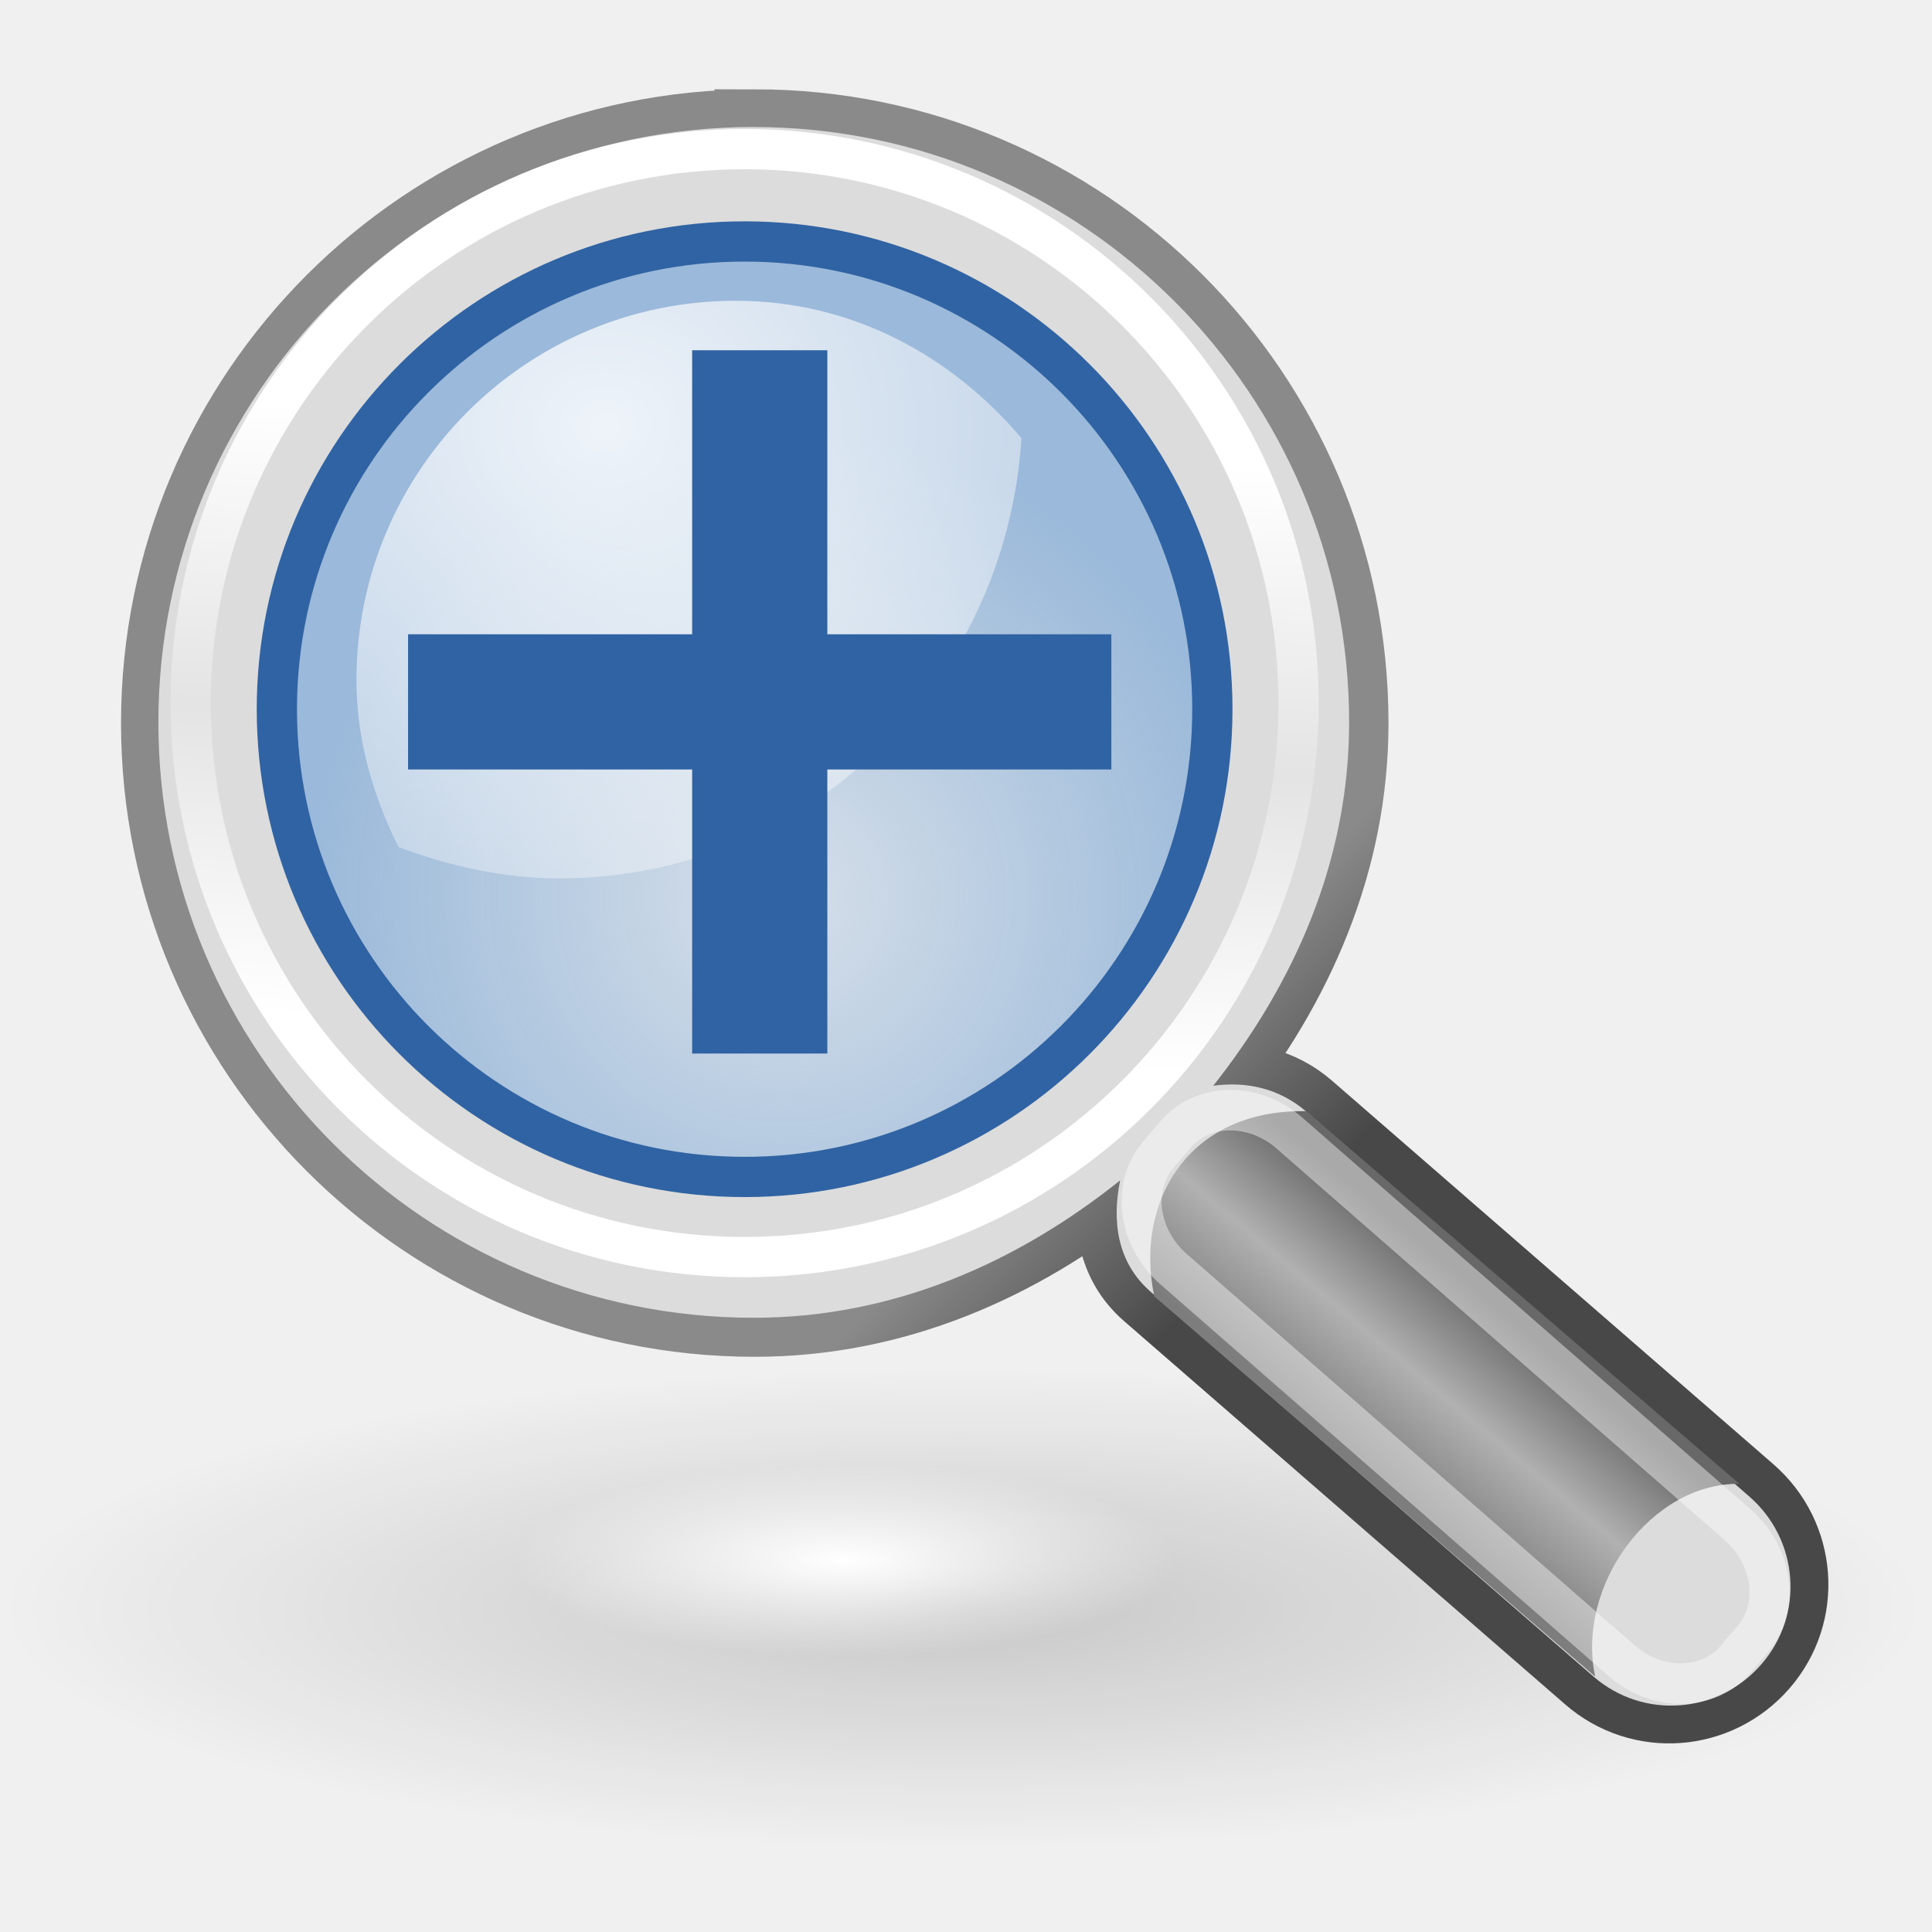
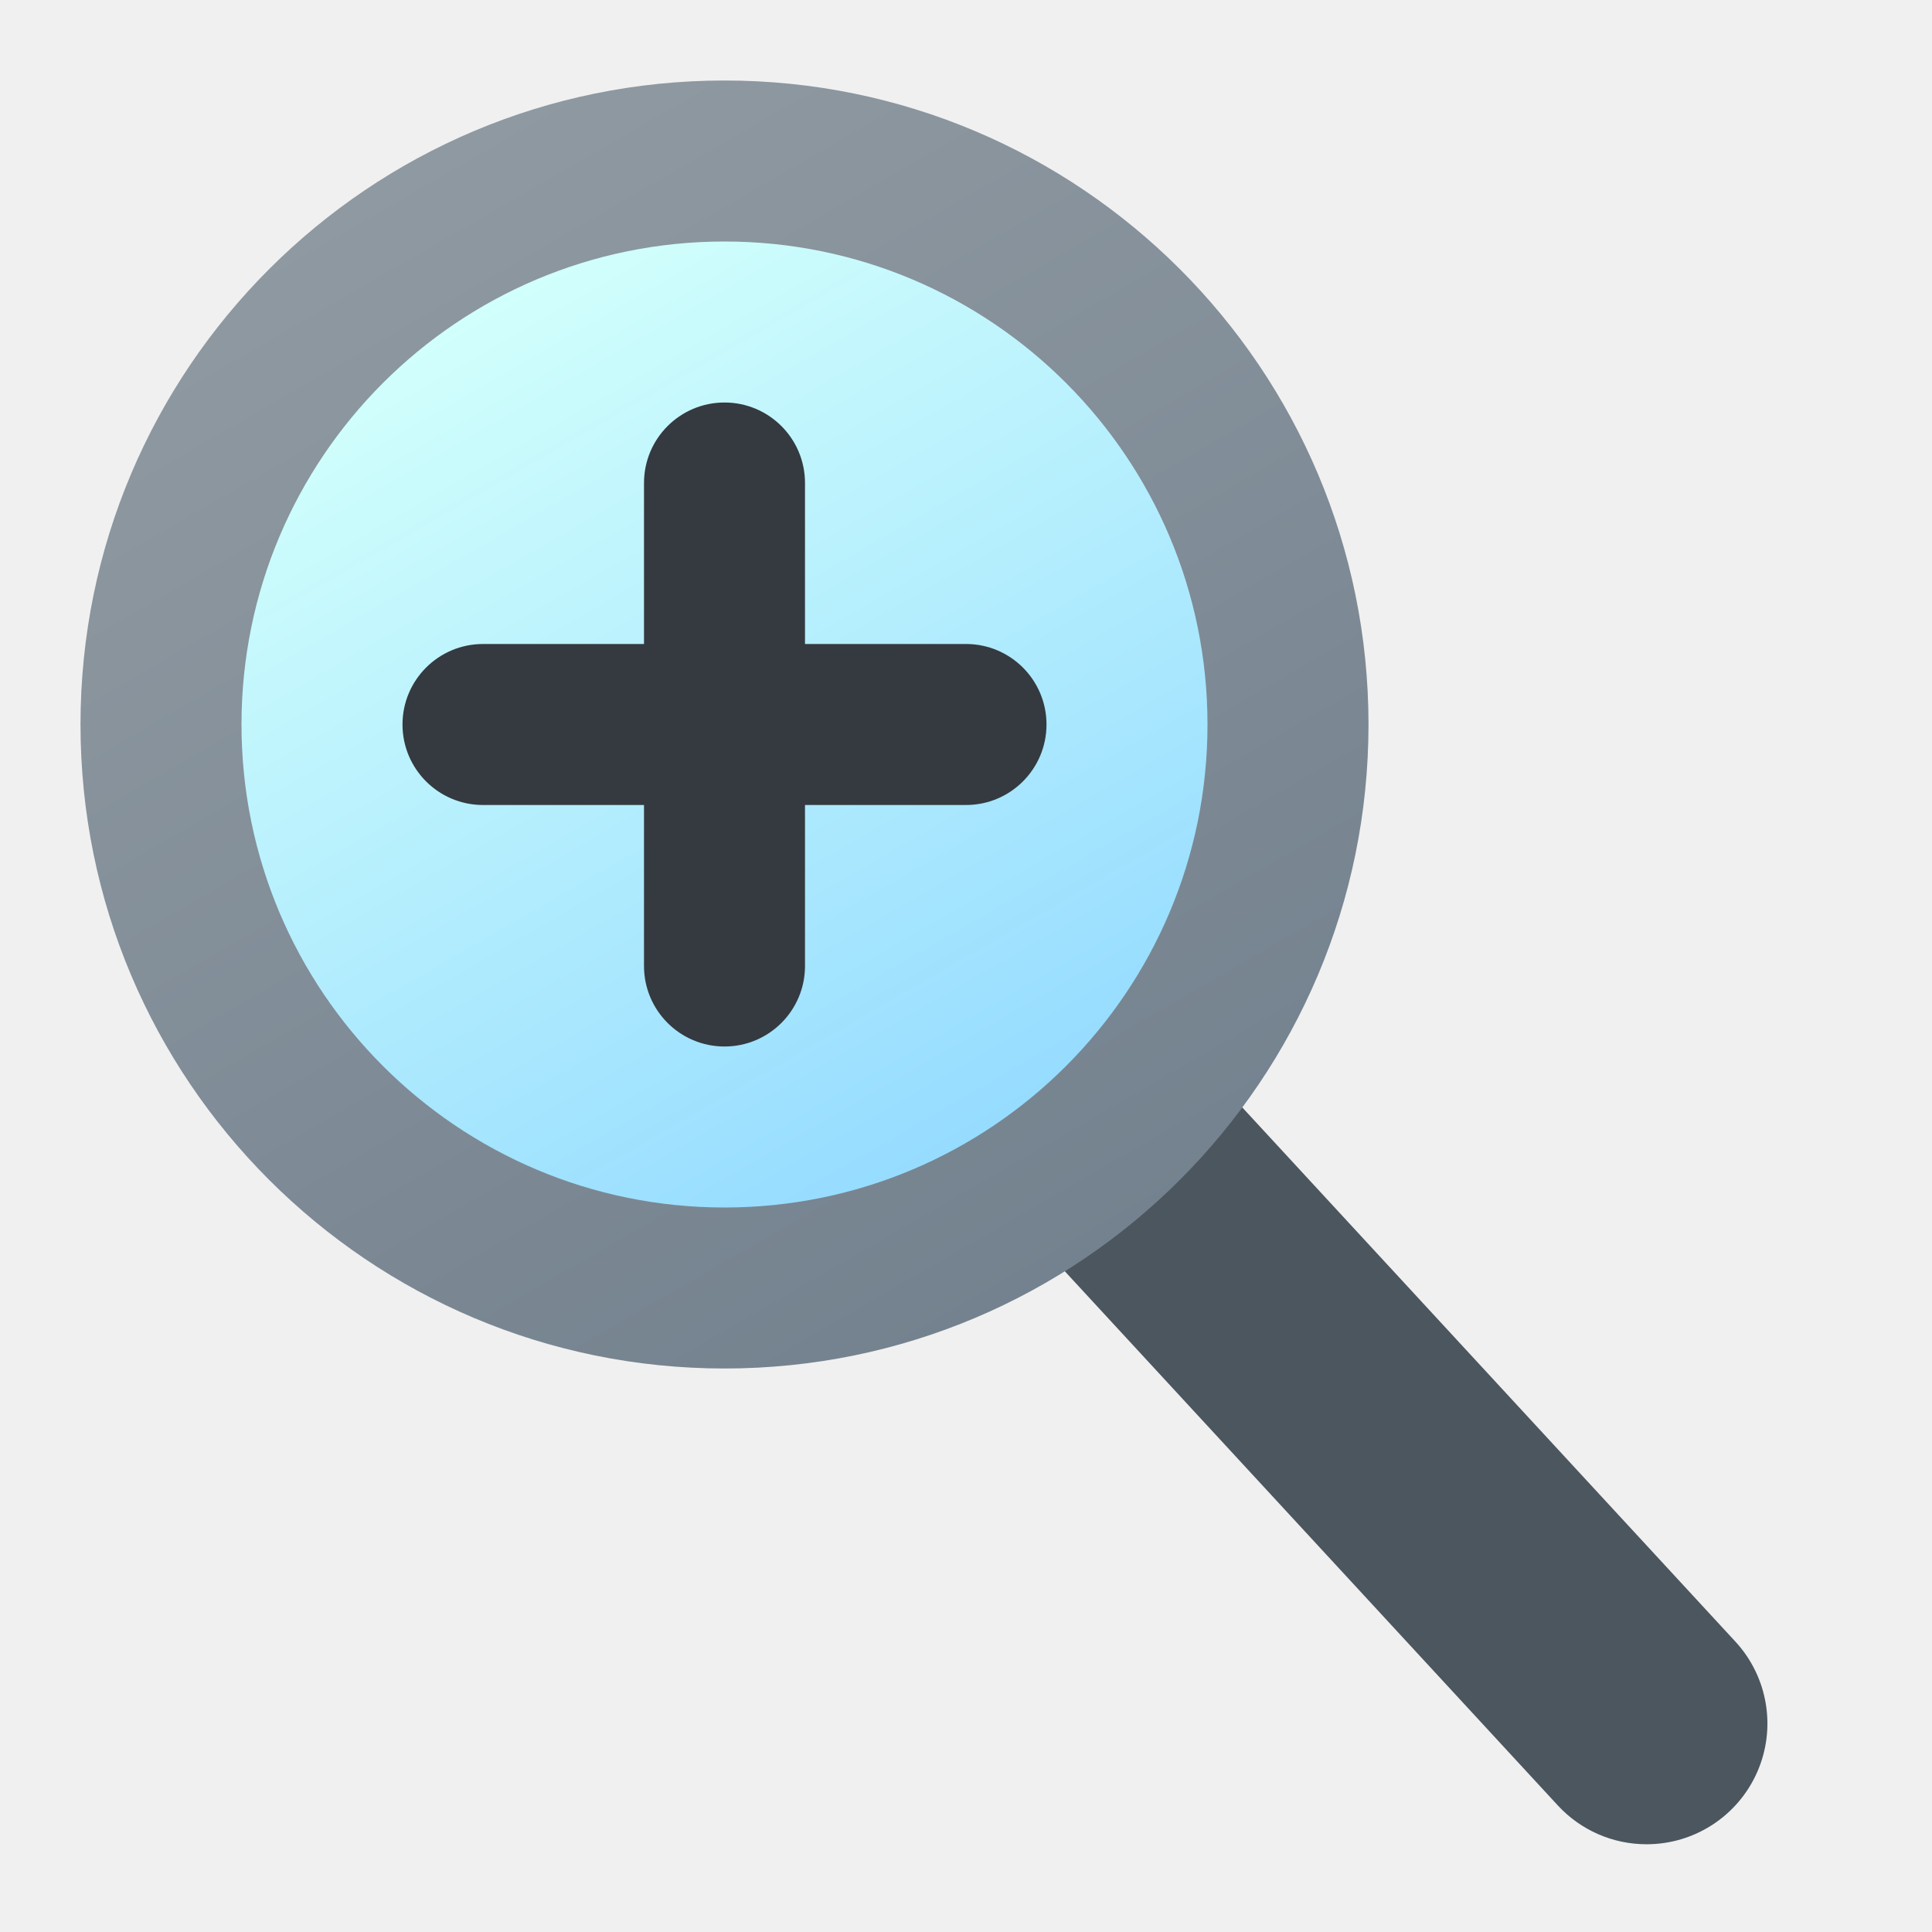
- <svg xmlns="http://www.w3.org/2000/svg" xmlns:xlink="http://www.w3.org/1999/xlink" id="svg11300" height="48px" width="48px" version="1.1">
-   <defs id="defs3">
-     <linearGradient id="linearGradient2846">
-       <stop id="stop2848" offset="0" style="stop-color:#8a8a8a;stop-opacity:1;" />
-       <stop id="stop2850" offset="1" style="stop-color:#484848;stop-opacity:1;" />
+ <svg xmlns="http://www.w3.org/2000/svg" height="24px" width="24px" viewBox="0 0 24 24">
+   <defs>
+     <style>.cls-1{fill:url(#Gradiente_sem_nome_29);}.cls-2{fill:url(#Gradiente_sem_nome_323);}.cls-3{fill:url(#Gradiente_sem_nome_235);}.cls-4{fill:url(#Gradiente_sem_nome_41);}</style>
+     <linearGradient id="Gradiente_sem_nome_29" x1="7.558" y1="14.5" x2="21.442" y2="14.5" gradientTransform="matrix(1.0403, 0.0845, 0.0011, 1.0437, -0.3725, -1.1537)" gradientUnits="userSpaceOnUse">
+       <stop offset="0" stop-color="#4c565e" />
+       <stop offset="1" stop-color="#4c565e" />
    </linearGradient>
-     <linearGradient id="linearGradient2366">
-       <stop id="stop2368" offset="0" style="stop-color:#ffffff;stop-opacity:1;" />
-       <stop style="stop-color:#ffffff;stop-opacity:0.219;" offset="0.5" id="stop2374" />
-       <stop id="stop2370" offset="1" style="stop-color:#ffffff;stop-opacity:1;" />
+     <linearGradient id="Gradiente_sem_nome_323" x1="4.999" y1="2.071" x2="13.001" y2="15.929" gradientUnits="userSpaceOnUse">
+       <stop offset="0" stop-color="#8f99a1" />
+       <stop offset="1" stop-color="#74828f" />
    </linearGradient>
-     <linearGradient id="linearGradient4487">
-       <stop style="stop-color:#ffffff;stop-opacity:1;" offset="0" id="stop4489" />
-       <stop style="stop-color:#ffffff;stop-opacity:0;" offset="1" id="stop4491" />
+     <linearGradient id="Gradiente_sem_nome_235" x1="6" y1="3.803" x2="12.001" y2="14.197" gradientUnits="userSpaceOnUse">
+       <stop offset="0" stop-color="#d1fffc" />
+       <stop offset="1" stop-color="#96dcff" />
    </linearGradient>
-     <linearGradient id="linearGradient4477">
-       <stop style="stop-color:#000000;stop-opacity:1;" offset="0" id="stop4479" />
-       <stop style="stop-color:#000000;stop-opacity:0;" offset="1" id="stop4481" />
+     <linearGradient id="Gradiente_sem_nome_41" x1="7.201" y1="5.884" x2="10.799" y2="12.116" gradientUnits="userSpaceOnUse">
+       <stop offset="0" stop-color="#343a40" />
+       <stop offset="1" stop-color="#343a40" />
    </linearGradient>
-     <linearGradient id="linearGradient4467">
-       <stop style="stop-color:#ffffff;stop-opacity:1;" offset="0" id="stop4469" />
-       <stop style="stop-color:#ffffff;stop-opacity:0.248;" offset="1" id="stop4471" />
-     </linearGradient>
-     <linearGradient id="linearGradient4454">
-       <stop style="stop-color:#729fcf;stop-opacity:0.208;" offset="0" id="stop4456" />
-       <stop style="stop-color:#729fcf;stop-opacity:0.676;" offset="1" id="stop4458" />
-     </linearGradient>
-     <linearGradient id="linearGradient4440">
-       <stop style="stop-color:#7d7d7d;stop-opacity:1;" offset="0" id="stop4442" />
-       <stop id="stop4448" offset="0.5" style="stop-color:#b1b1b1;stop-opacity:1;" />
-       <stop style="stop-color:#686868;stop-opacity:1;" offset="1" id="stop4444" />
-     </linearGradient>
-     <linearGradient xlink:href="#linearGradient4440" id="linearGradient4446" x1="30.656" y1="34" x2="33.219" y2="31.062" gradientUnits="userSpaceOnUse" gradientTransform="matrix(1.334593,0,0,1.291292,-6.973842,-7.460658)" />
-     <radialGradient xlink:href="#linearGradient4454" id="radialGradient4460" cx="18.241" cy="21.818" fx="18.241" fy="21.818" r="8.309" gradientUnits="userSpaceOnUse" />
-     <radialGradient xlink:href="#linearGradient4467" id="radialGradient4473" cx="15.414" cy="13.078" fx="15.414" fy="13.078" r="6.656" gradientTransform="matrix(2.592963,-7.746900e-24,-5.714443e-24,2.252104,-25.05975,-18.941)" gradientUnits="userSpaceOnUse" />
-     <radialGradient xlink:href="#linearGradient4487" id="radialGradient4493" cx="24.13" cy="37.968" fx="24.13" fy="37.968" r="16.529" gradientTransform="matrix(1,0,0,0.237968,3.152859e-15,28.93278)" gradientUnits="userSpaceOnUse" />
-     <linearGradient gradientUnits="userSpaceOnUse" y2="25.743" x2="17.501" y1="13.602" x1="18.293" id="linearGradient2372" xlink:href="#linearGradient2366" />
-     <radialGradient r="16.529" fy="37.968" fx="24.13" cy="37.968" cx="24.13" gradientTransform="matrix(1,0,0,0.237968,-2.471981e-16,28.93278)" gradientUnits="userSpaceOnUse" id="radialGradient2842" xlink:href="#linearGradient4477" />
-     <linearGradient gradientUnits="userSpaceOnUse" y2="30.558" x2="31.336" y1="26.58" x1="27.366" id="linearGradient2852" xlink:href="#linearGradient2846" />
-     <radialGradient gradientUnits="userSpaceOnUse" gradientTransform="matrix(0.914812,1.265023e-2,-8.21502e-3,0.213562,2.253914,27.18889)" r="10.319" fy="35.127" fx="23.071" cy="35.127" cx="23.071" id="radialGradient2097" xlink:href="#linearGradient2091" />
-     <linearGradient y2="50.94" x2="45.38" y1="45.264" x1="46.835" gradientUnits="userSpaceOnUse" id="linearGradient7186" xlink:href="#linearGradient2871" />
-     <linearGradient y2="26.649" x2="53.589" y1="23.668" x1="18.936" gradientUnits="userSpaceOnUse" id="linearGradient7184" xlink:href="#linearGradient2402" />
-     <linearGradient y2="50.94" x2="45.38" y1="45.264" x1="46.835" gradientUnits="userSpaceOnUse" id="linearGradient7182" xlink:href="#linearGradient2871" />
-     <linearGradient y2="20.609" x2="15.985" y1="36.061" x1="62.514" gradientUnits="userSpaceOnUse" id="linearGradient7180" xlink:href="#linearGradient2380" />
-     <linearGradient gradientTransform="matrix(-1,0,0,-1,47.93934,50.02474)" y2="23.554" x2="22.375" y1="13.604" x1="13.435" gradientUnits="userSpaceOnUse" id="linearGradient7189" xlink:href="#linearGradient7179" />
-     <linearGradient gradientUnits="userSpaceOnUse" y2="23.554" x2="22.375" y1="13.604" x1="13.435" id="linearGradient7185" xlink:href="#linearGradient7179" />
-     <linearGradient id="linearGradient1322">
-       <stop style="stop-color:#729fcf" offset="0" id="stop1324" />
-       <stop style="stop-color:#5187d6;stop-opacity:1;" offset="1" id="stop1326" />
-     </linearGradient>
-     <linearGradient id="linearGradient2316">
-       <stop id="stop2318" offset="0" style="stop-color:#000000;stop-opacity:1;" />
-       <stop id="stop2320" offset="1" style="stop-color:#ffffff;stop-opacity:0.66;" />
-     </linearGradient>
-     <linearGradient id="linearGradient7179">
-       <stop id="stop7181" offset="0" style="stop-color:#ffffff;stop-opacity:1;" />
-       <stop id="stop7183" offset="1" style="stop-color:#ffffff;stop-opacity:0;" />
-     </linearGradient>
-     <linearGradient y2="26.048" x2="52.854" y1="26.048" x1="5.965" gradientUnits="userSpaceOnUse" id="linearGradient1491" xlink:href="#linearGradient2797" />
-     <linearGradient id="linearGradient2797">
-       <stop id="stop2799" offset="0" style="stop-color:#ffffff;stop-opacity:1;" />
-       <stop id="stop2801" offset="1" style="stop-color:#ffffff;stop-opacity:0;" />
-     </linearGradient>
-     <linearGradient y2="26.048" x2="52.854" y1="26.048" x1="5.965" gradientUnits="userSpaceOnUse" id="linearGradient1493" xlink:href="#linearGradient2797" />
-     <linearGradient id="linearGradient2402">
-       <stop id="stop2404" offset="0" style="stop-color:#729fcf;stop-opacity:1;" />
-       <stop id="stop2406" offset="1" style="stop-color:#528ac5;stop-opacity:1;" />
-     </linearGradient>
-     <linearGradient id="linearGradient2871">
-       <stop id="stop2873" offset="0" style="stop-color:#3465a4;stop-opacity:1;" />
-       <stop id="stop2875" offset="1" style="stop-color:#3465a4;stop-opacity:1" />
-     </linearGradient>
-     <linearGradient gradientTransform="translate(-48.77039,-5.765705)" gradientUnits="userSpaceOnUse" y2="24.842" x2="37.124" y1="30.749" x1="32.648" id="linearGradient2696" xlink:href="#linearGradient2690" />
-     <linearGradient id="linearGradient2690">
-       <stop id="stop2692" offset="0" style="stop-color:#c4d7eb;stop-opacity:1;" />
-       <stop id="stop2694" offset="1" style="stop-color:#c4d7eb;stop-opacity:0;" />
-     </linearGradient>
-     <linearGradient gradientTransform="translate(-48.77039,-5.765705)" gradientUnits="userSpaceOnUse" y2="24.842" x2="37.124" y1="31.456" x1="36.714" id="linearGradient2688" xlink:href="#linearGradient2682" />
-     <linearGradient id="linearGradient2682">
-       <stop id="stop2684" offset="0" style="stop-color:#3977c3;stop-opacity:1;" />
-       <stop id="stop2686" offset="1" style="stop-color:#89aedc;stop-opacity:0;" />
-     </linearGradient>
-     <linearGradient id="linearGradient2380">
-       <stop id="stop2382" offset="0" style="stop-color:#b9cfe7;stop-opacity:1" />
-       <stop id="stop2384" offset="1" style="stop-color:#729fcf;stop-opacity:1" />
-     </linearGradient>
-     <linearGradient y2="19.115" x2="15.419" y1="10.612" x1="13.479" gradientTransform="translate(-48.30498,-6.043298)" gradientUnits="userSpaceOnUse" id="linearGradient1486" xlink:href="#linearGradient2831" />
-     <linearGradient id="linearGradient2831">
-       <stop id="stop2833" offset="0" style="stop-color:#3465a4;stop-opacity:1;" />
-       <stop style="stop-color:#5b86be;stop-opacity:1;" offset="0.333" id="stop2855" />
-       <stop id="stop2835" offset="1" style="stop-color:#83a8d8;stop-opacity:0;" />
-     </linearGradient>
-     <linearGradient y2="26.194" x2="37.065" y1="29.73" x1="37.128" gradientTransform="matrix(-1,0,0,-1,-1.24248,40.0817)" gradientUnits="userSpaceOnUse" id="linearGradient1488" xlink:href="#linearGradient2847" />
-     <linearGradient id="linearGradient2847">
-       <stop id="stop2849" offset="0" style="stop-color:#3465a4;stop-opacity:1;" />
-       <stop id="stop2851" offset="1" style="stop-color:#3465a4;stop-opacity:0;" />
-     </linearGradient>
-     <radialGradient r="15.645" fy="36.421" fx="24.837" cy="36.421" cx="24.837" gradientTransform="matrix(1,0,0,0.536723,-1.018989e-13,16.87306)" gradientUnits="userSpaceOnUse" id="radialGradient1503" xlink:href="#linearGradient8662" />
-     <linearGradient id="linearGradient8662">
-       <stop id="stop8664" offset="0" style="stop-color:#000000;stop-opacity:1;" />
-       <stop id="stop8666" offset="1" style="stop-color:#000000;stop-opacity:0;" />
-     </linearGradient>
-     <linearGradient id="linearGradient7916">
-       <stop id="stop7918" offset="0" style="stop-color:#ffffff;stop-opacity:1;" />
-       <stop id="stop7920" offset="1" style="stop-color:#ffffff;stop-opacity:0.34;" />
-     </linearGradient>
-     <linearGradient id="linearGradient2091">
-       <stop id="stop2093" offset="0" style="stop-color:#000000;stop-opacity:1;" />
-       <stop id="stop2095" offset="1" style="stop-color:#000000;stop-opacity:0;" />
-     </linearGradient>
-     <linearGradient id="linearGradient2091-4">
-       <stop style="stop-color:#000000;stop-opacity:1;" offset="0" id="stop2093-5" />
-       <stop style="stop-color:#000000;stop-opacity:0;" offset="1" id="stop2095-1" />
-     </linearGradient>
-     <linearGradient id="linearGradient7916-4">
-       <stop style="stop-color:#ffffff;stop-opacity:1;" offset="0" id="stop7918-2" />
-       <stop style="stop-color:#ffffff;stop-opacity:0.34;" offset="1" id="stop7920-2" />
-     </linearGradient>
-     <linearGradient id="linearGradient8662-1">
-       <stop style="stop-color:#000000;stop-opacity:1;" offset="0" id="stop8664-8" />
-       <stop style="stop-color:#000000;stop-opacity:0;" offset="1" id="stop8666-3" />
-     </linearGradient>
-     <radialGradient xlink:href="#linearGradient8662-1" id="radialGradient1503-3" gradientUnits="userSpaceOnUse" gradientTransform="matrix(1,0,0,0.536723,-1.018989e-13,16.87306)" cx="24.837" cy="36.421" fx="24.837" fy="36.421" r="15.645" />
-     <linearGradient id="linearGradient2847-9">
-       <stop style="stop-color:#3465a4;stop-opacity:1;" offset="0" id="stop2849-2" />
-       <stop style="stop-color:#3465a4;stop-opacity:0;" offset="1" id="stop2851-2" />
-     </linearGradient>
-     <linearGradient xlink:href="#linearGradient2847-9" id="linearGradient1488-8" gradientUnits="userSpaceOnUse" gradientTransform="matrix(-1,0,0,-1,-1.24248,40.0817)" x1="37.128" y1="29.73" x2="37.065" y2="26.194" />
-     <linearGradient id="linearGradient2831-3">
-       <stop style="stop-color:#3465a4;stop-opacity:1;" offset="0" id="stop2833-8" />
-       <stop id="stop2855-6" offset="0.333" style="stop-color:#5b86be;stop-opacity:1;" />
-       <stop style="stop-color:#83a8d8;stop-opacity:0;" offset="1" id="stop2835-0" />
-     </linearGradient>
-     <linearGradient xlink:href="#linearGradient2831-3" id="linearGradient1486-4" gradientUnits="userSpaceOnUse" gradientTransform="translate(-48.30498,-6.043298)" x1="13.479" y1="10.612" x2="15.419" y2="19.115" />
-     <linearGradient id="linearGradient2380-5">
-       <stop style="stop-color:#b9cfe7;stop-opacity:1" offset="0" id="stop2382-2" />
-       <stop style="stop-color:#729fcf;stop-opacity:1" offset="1" id="stop2384-4" />
-     </linearGradient>
-     <linearGradient id="linearGradient2682-7">
-       <stop style="stop-color:#3977c3;stop-opacity:1;" offset="0" id="stop2684-4" />
-       <stop style="stop-color:#89aedc;stop-opacity:0;" offset="1" id="stop2686-2" />
-     </linearGradient>
-     <linearGradient xlink:href="#linearGradient2682-7" id="linearGradient2688-2" x1="36.714" y1="31.456" x2="37.124" y2="24.842" gradientUnits="userSpaceOnUse" gradientTransform="translate(-48.77039,-5.765705)" />
-     <linearGradient id="linearGradient2690-3">
-       <stop style="stop-color:#c4d7eb;stop-opacity:1;" offset="0" id="stop2692-4" />
-       <stop style="stop-color:#c4d7eb;stop-opacity:0;" offset="1" id="stop2694-9" />
-     </linearGradient>
-     <linearGradient xlink:href="#linearGradient2690-3" id="linearGradient2696-0" x1="32.648" y1="30.749" x2="37.124" y2="24.842" gradientUnits="userSpaceOnUse" gradientTransform="translate(-48.77039,-5.765705)" />
-     <linearGradient id="linearGradient2871-3">
-       <stop style="stop-color:#3465a4;stop-opacity:1;" offset="0" id="stop2873-7" />
-       <stop style="stop-color:#3465a4;stop-opacity:1" offset="1" id="stop2875-0" />
-     </linearGradient>
-     <linearGradient id="linearGradient2402-2">
-       <stop style="stop-color:#729fcf;stop-opacity:1;" offset="0" id="stop2404-8" />
-       <stop style="stop-color:#528ac5;stop-opacity:1;" offset="1" id="stop2406-0" />
-     </linearGradient>
-     <linearGradient xlink:href="#linearGradient2797-7" id="linearGradient1493-3" gradientUnits="userSpaceOnUse" x1="5.965" y1="26.048" x2="52.854" y2="26.048" />
-     <linearGradient id="linearGradient2797-7">
-       <stop style="stop-color:#ffffff;stop-opacity:1;" offset="0" id="stop2799-4" />
-       <stop style="stop-color:#ffffff;stop-opacity:0;" offset="1" id="stop2801-0" />
-     </linearGradient>
-     <linearGradient xlink:href="#linearGradient2797-7" id="linearGradient1491-2" gradientUnits="userSpaceOnUse" x1="5.965" y1="26.048" x2="52.854" y2="26.048" />
-     <linearGradient id="linearGradient7179-1">
-       <stop style="stop-color:#ffffff;stop-opacity:1;" offset="0" id="stop7181-0" />
-       <stop style="stop-color:#ffffff;stop-opacity:0;" offset="1" id="stop7183-4" />
-     </linearGradient>
-     <linearGradient id="linearGradient2316-2">
-       <stop style="stop-color:#000000;stop-opacity:1;" offset="0" id="stop2318-6" />
-       <stop style="stop-color:#ffffff;stop-opacity:0.66;" offset="1" id="stop2320-9" />
-     </linearGradient>
-     <linearGradient id="linearGradient1322-8">
-       <stop id="stop1324-1" offset="0" style="stop-color:#729fcf" />
-       <stop id="stop1326-2" offset="1" style="stop-color:#5187d6;stop-opacity:1;" />
-     </linearGradient>
-     <linearGradient xlink:href="#linearGradient1322-8" id="linearGradient4975-0" x1="34.893" y1="36.423" x2="45.919" y2="48.548" gradientUnits="userSpaceOnUse" gradientTransform="translate(-18.01785,-13.57119)" />
-     <linearGradient xlink:href="#linearGradient7179-1" id="linearGradient7185-5" x1="13.435" y1="13.604" x2="22.375" y2="23.554" gradientUnits="userSpaceOnUse" />
-     <linearGradient xlink:href="#linearGradient7179-1" id="linearGradient7189-6" gradientUnits="userSpaceOnUse" x1="13.435" y1="13.604" x2="22.375" y2="23.554" gradientTransform="matrix(-1,0,0,-1,47.93934,50.02474)" />
-     <linearGradient xlink:href="#linearGradient2380-5" id="linearGradient7180-0" gradientUnits="userSpaceOnUse" x1="62.514" y1="36.061" x2="15.985" y2="20.609" />
-     <linearGradient xlink:href="#linearGradient2871-3" id="linearGradient7182-5" gradientUnits="userSpaceOnUse" x1="46.835" y1="45.264" x2="45.38" y2="50.94" />
-     <linearGradient xlink:href="#linearGradient2402-2" id="linearGradient7184-1" gradientUnits="userSpaceOnUse" x1="18.936" y1="23.668" x2="53.589" y2="26.649" />
-     <linearGradient xlink:href="#linearGradient2871-3" id="linearGradient7186-6" gradientUnits="userSpaceOnUse" x1="46.835" y1="45.264" x2="45.38" y2="50.94" />
-     <linearGradient xlink:href="#linearGradient7916-4" id="linearGradient7922-7" x1="16.875" y1="22.852" x2="27.901" y2="34.977" gradientUnits="userSpaceOnUse" />
-     <radialGradient xlink:href="#linearGradient2091-4" id="radialGradient2097-3" cx="23.071" cy="35.127" fx="23.071" fy="35.127" r="10.319" gradientTransform="matrix(0.914812,1.265023e-2,-8.21502e-3,0.213562,2.253914,27.18889)" gradientUnits="userSpaceOnUse" />
-     <linearGradient xlink:href="#linearGradient2846-0" id="linearGradient2852-6" x1="27.366" y1="26.58" x2="31.336" y2="30.558" gradientUnits="userSpaceOnUse" />
-     <radialGradient xlink:href="#linearGradient4477-1" id="radialGradient2842-7" gradientUnits="userSpaceOnUse" gradientTransform="matrix(1,0,0,0.237968,0,28.93278)" cx="24.13" cy="37.968" fx="24.13" fy="37.968" r="16.529" />
-     <linearGradient xlink:href="#linearGradient2366-6" id="linearGradient2372-0" x1="18.293" y1="13.602" x2="17.501" y2="25.743" gradientUnits="userSpaceOnUse" />
-     <radialGradient gradientUnits="userSpaceOnUse" gradientTransform="matrix(1,0,0,0.237968,0,28.93278)" r="16.529" fy="37.968" fx="24.13" cy="37.968" cx="24.13" id="radialGradient4493-9" xlink:href="#linearGradient4487-8" />
-     <radialGradient gradientUnits="userSpaceOnUse" gradientTransform="matrix(2.592963,0,0,2.252104,-25.05975,-18.941)" r="6.656" fy="13.078" fx="15.414" cy="13.078" cx="15.414" id="radialGradient4473-9" xlink:href="#linearGradient4467-5" />
-     <radialGradient gradientUnits="userSpaceOnUse" r="8.309" fy="21.818" fx="18.241" cy="21.818" cx="18.241" id="radialGradient4460-5" xlink:href="#linearGradient4454-4" />
-     <linearGradient gradientTransform="matrix(1.334593,0,0,1.291292,-6.973842,-7.460658)" gradientUnits="userSpaceOnUse" y2="31.062" x2="33.219" y1="34" x1="30.656" id="linearGradient4446-6" xlink:href="#linearGradient4440-0" />
-     <linearGradient id="linearGradient4440-0">
-       <stop id="stop4442-8" offset="0" style="stop-color:#7d7d7d;stop-opacity:1;" />
-       <stop style="stop-color:#b1b1b1;stop-opacity:1;" offset="0.5" id="stop4448-3" />
-       <stop id="stop4444-5" offset="1" style="stop-color:#686868;stop-opacity:1;" />
-     </linearGradient>
-     <linearGradient id="linearGradient4454-4">
-       <stop id="stop4456-1" offset="0" style="stop-color:#729fcf;stop-opacity:0.208;" />
-       <stop id="stop4458-5" offset="1" style="stop-color:#729fcf;stop-opacity:0.676;" />
-     </linearGradient>
-     <linearGradient id="linearGradient4467-5">
-       <stop id="stop4469-9" offset="0" style="stop-color:#ffffff;stop-opacity:1;" />
-       <stop id="stop4471-3" offset="1" style="stop-color:#ffffff;stop-opacity:0.248;" />
-     </linearGradient>
-     <linearGradient id="linearGradient4477-1">
-       <stop id="stop4479-1" offset="0" style="stop-color:#000000;stop-opacity:1;" />
-       <stop id="stop4481-3" offset="1" style="stop-color:#000000;stop-opacity:0;" />
-     </linearGradient>
-     <linearGradient id="linearGradient4487-8">
-       <stop id="stop4489-0" offset="0" style="stop-color:#ffffff;stop-opacity:1;" />
-       <stop id="stop4491-4" offset="1" style="stop-color:#ffffff;stop-opacity:0;" />
-     </linearGradient>
-     <linearGradient id="linearGradient2366-6">
-       <stop style="stop-color:#ffffff;stop-opacity:1;" offset="0" id="stop2368-3" />
-       <stop id="stop2374-5" offset="0.5" style="stop-color:#ffffff;stop-opacity:0.219;" />
-       <stop style="stop-color:#ffffff;stop-opacity:1;" offset="1" id="stop2370-0" />
-     </linearGradient>
-     <linearGradient id="linearGradient2846-0">
-       <stop style="stop-color:#8a8a8a;stop-opacity:1;" offset="0" id="stop2848-8" />
-       <stop style="stop-color:#484848;stop-opacity:1;" offset="1" id="stop2850-7" />
-     </linearGradient>
-     <linearGradient xlink:href="#linearGradient2846" id="linearGradient3882" gradientUnits="userSpaceOnUse" x1="27.366" y1="26.58" x2="31.336" y2="30.558" />
-     <linearGradient xlink:href="#linearGradient4440" id="linearGradient3884" gradientUnits="userSpaceOnUse" gradientTransform="matrix(1.334593,0,0,1.291292,-6.973842,-7.460658)" x1="30.656" y1="34" x2="33.219" y2="31.062" />
-     <linearGradient xlink:href="#linearGradient2366" id="linearGradient3886" gradientUnits="userSpaceOnUse" x1="18.293" y1="13.602" x2="17.501" y2="25.743" />
-     <radialGradient xlink:href="#linearGradient4454" id="radialGradient3888" gradientUnits="userSpaceOnUse" cx="18.241" cy="21.818" fx="18.241" fy="21.818" r="8.309" />
-     <radialGradient xlink:href="#linearGradient4467" id="radialGradient3890" gradientUnits="userSpaceOnUse" gradientTransform="matrix(2.592963,0,0,2.252104,-25.05975,-18.941)" cx="15.414" cy="13.078" fx="15.414" fy="13.078" r="6.656" />
  </defs>
-   <g id="layer2">
-     <path style="opacity:0.171;color:#000000;fill:url(#radialGradient2842);fill-opacity:1;fill-rule:evenodd;stroke:none;stroke-width:1;marker:none;visibility:visible;display:inline;overflow:visible" id="path4475" d="m 40.659,37.968 a 16.529,3.933 0 1 1 -33.057,0 16.529,3.933 0 1 1 33.057,0 z" transform="matrix(1.446431,0,0,1.51999,-10.97453,-17.75168)" />
-     <path transform="matrix(0.497764,0,0,0.609621,8.973526,15.61929)" d="m 40.659,37.968 a 16.529,3.933 0 1 1 -33.057,0 16.529,3.933 0 1 1 33.057,0 z" id="path4485" style="color:#000000;fill:url(#radialGradient4493);fill-opacity:1;fill-rule:evenodd;stroke:none;stroke-width:1;marker:none;visibility:visible;display:inline;overflow:visible" />
+   <g id="Camada_1" data-name="Camada 1">
+     <path class="cls-1" d="M20.455,22.91a1.498,1.498,0,0,1-1.103-.482L7.898,10.018a1.5,1.5,0,0,1,2.204-2.035l11.456,12.41A1.5,1.5,0,0,1,20.455,22.91Z" />
+     <circle class="cls-2" cx="9" cy="9" r="8" />
+     <circle class="cls-3" cx="9" cy="9" r="6" />
  </g>
-   <g id="layer3">
-     <g id="g1772" transform="translate(0.1237232,0.07535096)">
-       <path id="path2844" d="m 18.628,3.144 c -8.139,0 -14.745,6.606 -14.745,14.745 0,8.139 6.606,14.745 14.745,14.745 3.48,0 6.551,-1.384 9.074,-3.403 -0.205,1.007 -0.078,2.035 0.756,2.76 l 10.964,9.527 c 1.233,1.071 3.087,0.931 4.159,-0.302 1.071,-1.233 0.931,-3.087 -0.302,-4.159 L 32.314,27.529 c -0.672,-0.583 -1.493,-0.756 -2.306,-0.643 1.987,-2.512 3.365,-5.549 3.365,-8.998 0,-8.139 -6.606,-14.745 -14.745,-14.745 z m -0.076,1.226 c 7.639,0 13.292,4.789 13.292,13.292 0,8.675 -5.817,13.292 -13.292,13.292 -7.303,0 -13.292,-5.478 -13.292,-13.292 0,-7.984 5.825,-13.292 13.292,-13.292 z" style="color:#000000;fill:#dcdcdc;fill-opacity:1;fill-rule:evenodd;stroke:url(#linearGradient3882);stroke-width:2;stroke-linecap:round;stroke-linejoin:miter;stroke-miterlimit:10;stroke-opacity:1;stroke-dasharray:none;stroke-dashoffset:0;marker:none;visibility:visible;display:inline;overflow:visible" />
-       <path style="color:#000000;fill:#dcdcdc;fill-opacity:1;fill-rule:evenodd;stroke:none;stroke-width:1;marker:none;visibility:visible;display:inline;overflow:visible" d="m 18.603,3.08 c -8.165,0 -14.792,6.627 -14.792,14.792 0,8.165 6.627,14.792 14.792,14.792 3.491,0 6.572,-1.389 9.103,-3.414 -0.206,1.01 -0.078,2.042 0.759,2.769 l 11,9.558 c 1.237,1.075 3.097,0.934 4.172,-0.303 1.075,-1.237 0.934,-3.097 -0.303,-4.172 L 32.333,27.545 c -0.674,-0.585 -1.498,-0.758 -2.314,-0.645 1.993,-2.521 3.376,-5.567 3.376,-9.027 0,-8.165 -6.627,-14.792 -14.792,-14.792 z m -0.076,3.186 c 6.281,2e-7 11.379,5.098 11.379,11.379 0,6.281 -5.098,11.379 -11.379,11.379 -6.281,0 -11.379,-5.098 -11.379,-11.379 2e-7,-6.281 5.098,-11.379 11.379,-11.379 z" id="path4430" />
-       <path style="color:#000000;fill:url(#linearGradient3884);fill-opacity:1;fill-rule:evenodd;stroke:none;stroke-width:1;marker:none;visibility:visible;display:inline;overflow:visible" d="m 39.507,41.578 c -0.479,-2.273 1.397,-4.811 3.584,-4.788 0,0 -10.76,-9.258 -10.76,-9.258 -2.945,-0.057 -4.27,2.273 -3.777,4.6 l 10.953,9.447 z" id="path4438" />
-       <path style="color:#000000;fill:none;stroke:url(#linearGradient3886);stroke-width:0.803;stroke-linecap:round;stroke-linejoin:miter;stroke-miterlimit:10;stroke-opacity:1;stroke-dasharray:none;stroke-dashoffset:0;marker:none;visibility:visible;display:inline;overflow:visible" id="path4450" d="M 28.549,18.92 A 11.049,11.049 0 0 1 17.501,29.969 11.049,11.049 0 0 1 6.452,18.92 11.049,11.049 0 0 1 17.501,7.872 11.049,11.049 0 0 1 28.549,18.92 Z" transform="matrix(1.245743,0,0,1.245743,-3.425346,-6.177033)" />
-       <rect style="opacity:0.433;color:#000000;fill:none;stroke:#ffffff;stroke-width:1;stroke-linecap:round;stroke-linejoin:miter;stroke-miterlimit:10;stroke-opacity:1;stroke-dasharray:none;stroke-dashoffset:0;marker:none;visibility:visible;display:inline;overflow:visible" id="rect4495" width="19.048" height="4.44" x="40.373" y="0.141" rx="2.137" ry="1.888" transform="matrix(0.752986,0.658037,-0.648902,0.760872,0,0)" />
-       <path style="color:#000000;fill:url(#radialGradient3888);fill-opacity:1;fill-rule:evenodd;stroke:#3063a3;stroke-width:0.715;stroke-linecap:round;stroke-linejoin:miter;stroke-miterlimit:10;stroke-opacity:1;stroke-dashoffset:0;marker:none;visibility:visible" id="path4452" d="m 25.898,18.478 a 8.309,8.309 0 0 1 -8.309,8.309 8.309,8.309 0 0 1 -8.309,-8.309 8.309,8.309 0 0 1 8.309,-8.309 8.309,8.309 0 0 1 8.309,8.309 z" transform="matrix(1.398614,0,0,1.398614,-6.224338,-8.298958)" />
-       <path style="opacity:0.834;color:#000000;fill:url(#radialGradient3890);fill-opacity:1;fill-rule:evenodd;stroke:none;stroke-width:1;marker:none;visibility:visible;display:inline;overflow:visible" d="m 18.157,7.397 c -5.208,0 -9.425,4.217 -9.425,9.425 0,1.504 0.42,2.888 1.047,4.15 1.252,0.462 2.583,0.776 3.995,0.776 6.171,0 11.099,-4.862 11.48,-10.937 C 23.523,8.764 21.044,7.397 18.157,7.397 z" id="path4462" />
-     </g>
-   </g>
-   <g id="layer1" style="display:inline">
-     <g id="g1037" transform="translate(0.4375,0.375)">
-       <path id="path1031" d="M 18.438,8.327 V 25.8" style="fill:none;stroke:#3063a3;stroke-width:3.359;stroke-linecap:butt;stroke-linejoin:miter;stroke-miterlimit:4;stroke-dasharray:none;stroke-opacity:1;fill-opacity:1;font-variant-east_asian:normal;opacity:1;vector-effect:none;stroke-dashoffset:0" />
-       <path style="fill:none;stroke:#3063a3;stroke-width:3.359;stroke-linecap:butt;stroke-linejoin:miter;stroke-miterlimit:4;stroke-dasharray:none;stroke-opacity:1;font-variant-east_asian:normal;opacity:1;vector-effect:none;fill-opacity:1;stroke-dashoffset:0" d="M 27.174,17.063 H 9.701" id="path1009" />
-     </g>
+   <g id="Camada_2" data-name="Camada 2">
+     <path class="cls-4" d="M12,8H10V6A1,1,0,0,0,8,6V8H6a1,1,0,0,0,0,2H8v2a1,1,0,0,0,2,0V10h2a1,1,0,0,0,0-2Z" />
  </g>
</svg>
